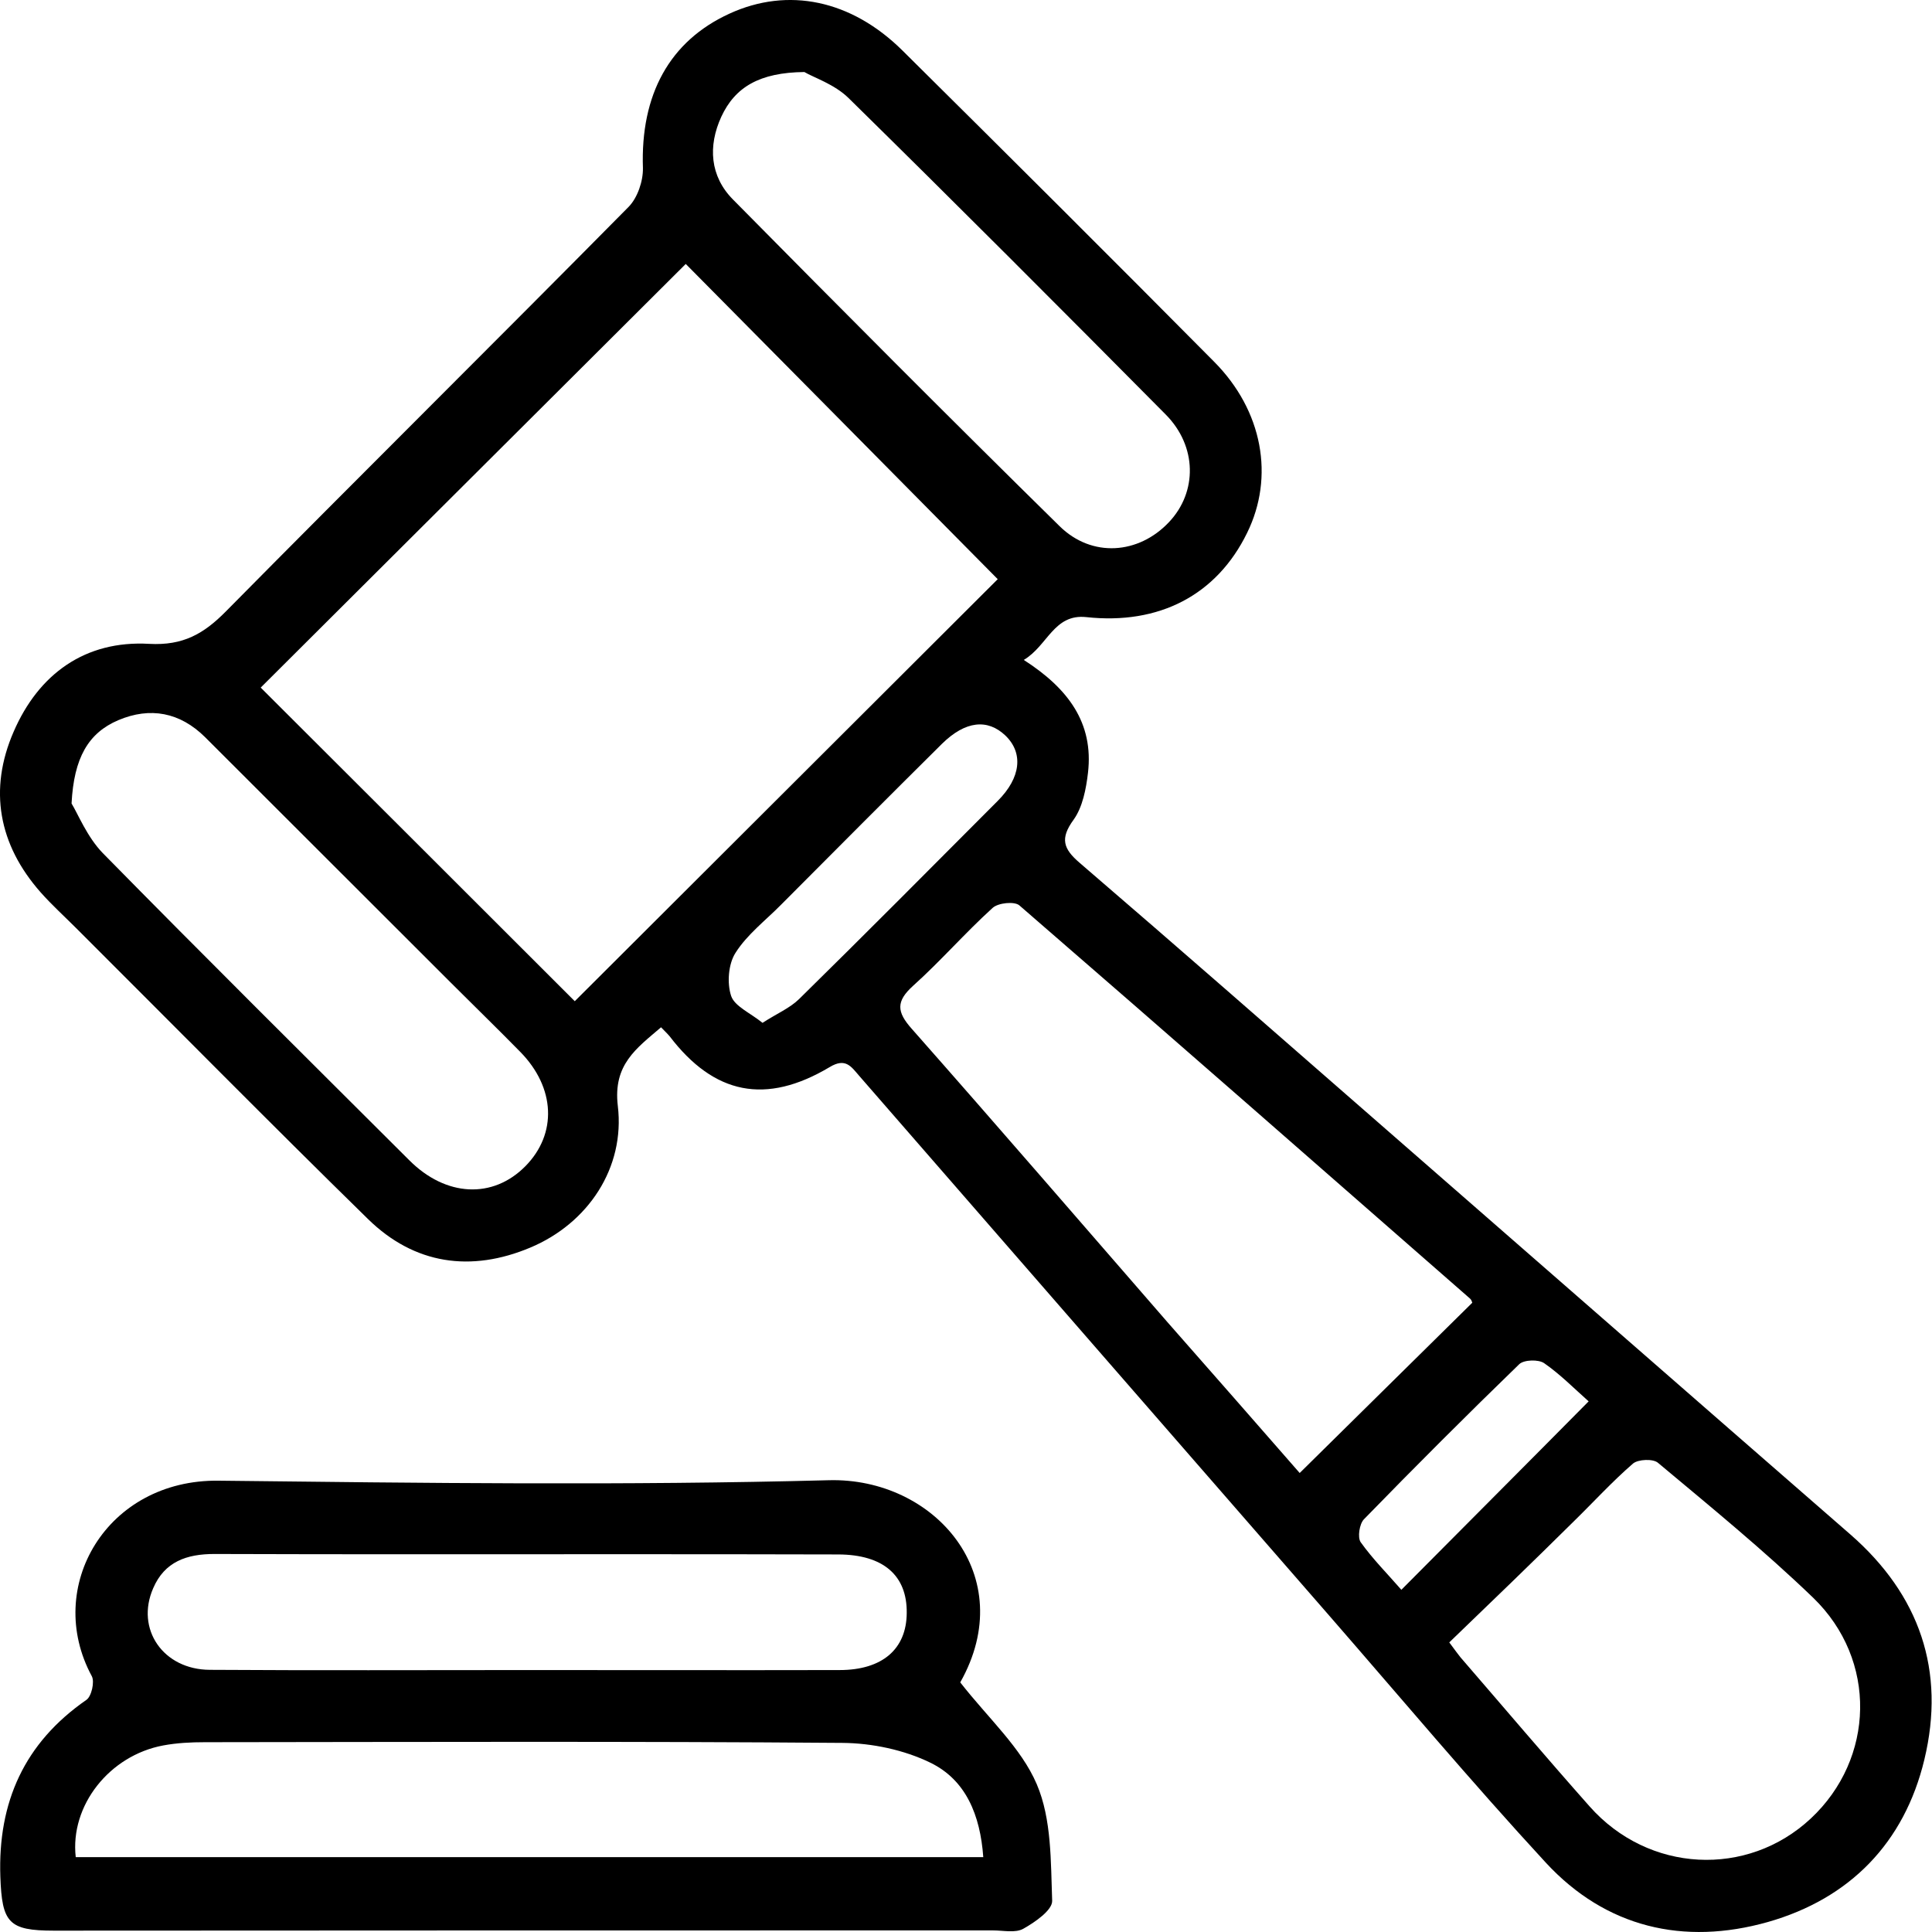
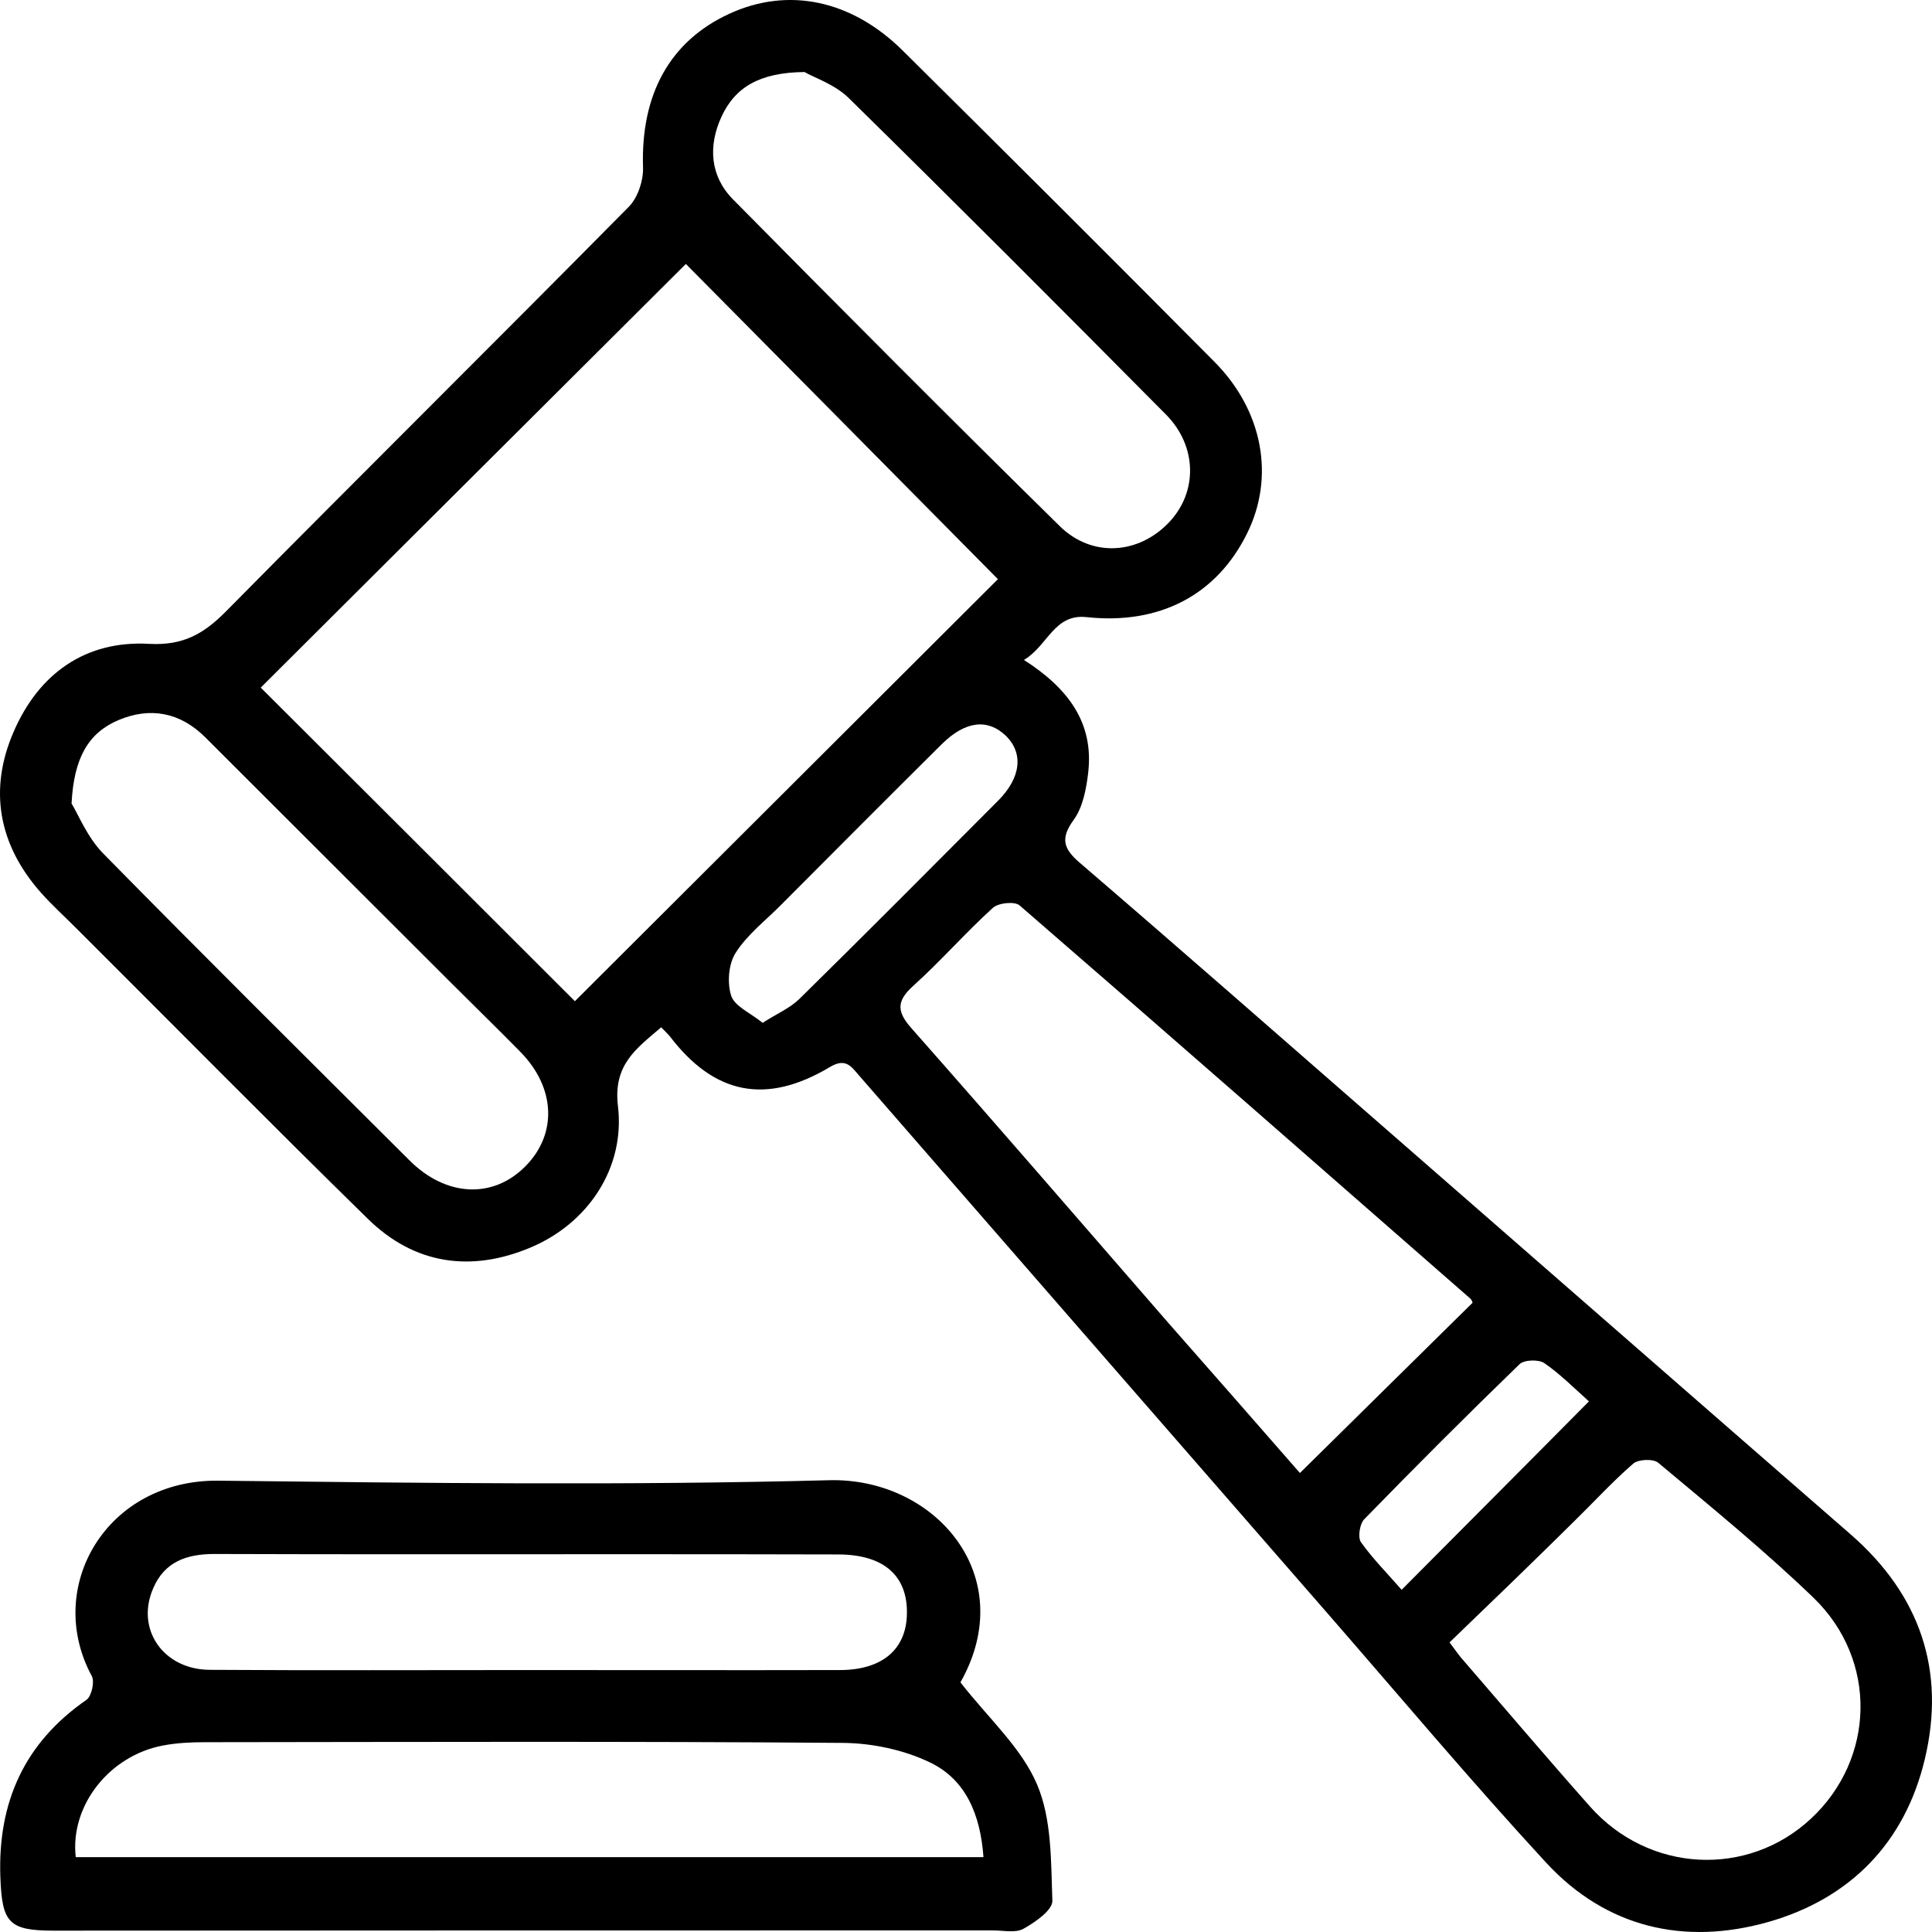
<svg xmlns="http://www.w3.org/2000/svg" width="50" height="50" viewBox="0 0 50 50" fill="none">
-   <path d="M17.108 26.586C16.47 27.134 15.862 27.549 15.989 28.621C16.181 30.222 15.218 31.661 13.725 32.287C12.19 32.932 10.726 32.727 9.522 31.547C6.981 29.06 4.483 26.525 1.966 24.015C1.659 23.708 1.34 23.419 1.051 23.093C-0.039 21.859 -0.298 20.432 0.352 18.939C0.997 17.446 2.201 16.567 3.863 16.663C4.736 16.711 5.272 16.404 5.843 15.826C9.305 12.322 12.81 8.854 16.272 5.35C16.5 5.115 16.645 4.688 16.639 4.351C16.573 2.454 17.325 1.063 18.879 0.353C20.39 -0.34 22.028 -0.009 23.358 1.31C26.055 3.983 28.747 6.663 31.42 9.36C32.684 10.63 32.986 12.346 32.275 13.791C31.486 15.405 29.993 16.175 28.115 15.971C27.272 15.88 27.115 16.711 26.495 17.079C27.639 17.813 28.307 18.704 28.157 19.999C28.109 20.414 28.018 20.89 27.784 21.215C27.428 21.703 27.519 21.968 27.94 22.329C30.511 24.538 33.058 26.772 35.611 29C39.705 32.57 43.793 36.147 47.887 39.711C49.681 41.276 50.356 43.239 49.802 45.539C49.284 47.695 47.869 49.14 45.75 49.742C43.576 50.356 41.559 49.886 40.006 48.206C38.085 46.123 36.261 43.95 34.4 41.812C30.342 37.158 26.29 32.498 22.232 27.838C22.028 27.603 21.883 27.368 21.474 27.615C19.818 28.603 18.481 28.326 17.331 26.82C17.271 26.748 17.199 26.682 17.108 26.586ZM14.875 25.911C18.566 22.227 22.244 18.56 25.821 14.989C23.117 12.256 20.378 9.486 17.747 6.831C14.098 10.468 10.419 14.134 6.747 17.795C9.426 20.468 12.159 23.196 14.875 25.911ZM33.636 38.121C35.153 36.628 36.622 35.171 38.103 33.714C38.091 33.684 38.079 33.636 38.043 33.606C34.16 30.21 30.282 26.808 26.381 23.431C26.254 23.322 25.833 23.364 25.688 23.497C24.978 24.141 24.346 24.87 23.629 25.514C23.184 25.917 23.208 26.188 23.593 26.622C25.815 29.138 28.012 31.685 30.216 34.22C31.372 35.533 32.522 36.845 33.636 38.121ZM37.507 42.505C37.682 42.739 37.736 42.818 37.796 42.89C38.91 44.178 40.012 45.479 41.138 46.749C42.661 48.471 45.22 48.598 46.864 47.062C48.519 45.515 48.592 42.962 46.924 41.349C45.647 40.12 44.269 38.995 42.908 37.857C42.782 37.748 42.396 37.766 42.264 37.875C41.722 38.344 41.234 38.88 40.722 39.38C39.669 40.422 38.603 41.451 37.507 42.505ZM20.817 1.864C19.655 1.876 19.023 2.255 18.668 3.02C18.319 3.779 18.373 4.561 18.969 5.163C21.769 7.999 24.58 10.823 27.422 13.617C28.259 14.441 29.469 14.345 30.252 13.514C30.993 12.732 30.981 11.546 30.168 10.727C27.446 7.981 24.719 5.248 21.961 2.538C21.594 2.177 21.046 2.002 20.817 1.864ZM1.852 20.794C2.02 21.07 2.255 21.66 2.658 22.076C5.284 24.749 7.945 27.386 10.594 30.029C11.539 30.975 12.755 31.035 13.598 30.18C14.423 29.343 14.375 28.151 13.466 27.224C12.876 26.622 12.274 26.038 11.678 25.442C9.552 23.322 7.433 21.197 5.308 19.078C4.657 18.433 3.887 18.289 3.062 18.638C2.285 18.969 1.912 19.613 1.852 20.794ZM19.734 26.471C20.107 26.23 20.438 26.092 20.679 25.857C22.407 24.159 24.111 22.443 25.821 20.727C26.423 20.125 26.489 19.487 26.019 19.035C25.556 18.596 24.984 18.656 24.382 19.246C22.985 20.631 21.6 22.022 20.215 23.413C19.812 23.822 19.336 24.183 19.035 24.659C18.849 24.948 18.812 25.442 18.921 25.773C19.011 26.044 19.415 26.212 19.734 26.471ZM41.114 36.267C40.728 35.924 40.373 35.563 39.964 35.28C39.819 35.177 39.44 35.189 39.319 35.304C37.959 36.622 36.616 37.965 35.297 39.32C35.183 39.44 35.129 39.783 35.213 39.91C35.526 40.349 35.912 40.735 36.267 41.144C37.905 39.494 39.476 37.923 41.114 36.267Z" fill="black" />
-   <path d="M24.851 43.54C25.586 44.48 26.429 45.232 26.832 46.177C27.218 47.081 27.193 48.176 27.23 49.194C27.236 49.435 26.784 49.748 26.483 49.916C26.278 50.031 25.965 49.959 25.7 49.959C17.596 49.959 9.498 49.959 1.394 49.965C0.22 49.965 0.051 49.76 0.009 48.568C-0.057 46.641 0.629 45.106 2.237 43.992C2.369 43.901 2.454 43.522 2.375 43.378C1.129 41.072 2.761 38.284 5.657 38.32C10.919 38.38 16.187 38.447 21.45 38.308C24.195 38.236 26.405 40.789 24.851 43.54ZM1.96 48.062C9.769 48.062 17.578 48.062 25.447 48.062C25.369 46.972 24.996 46.063 24.075 45.617C23.394 45.286 22.569 45.112 21.805 45.106C16.302 45.063 10.805 45.082 5.302 45.088C4.94 45.088 4.579 45.106 4.224 45.172C2.833 45.431 1.809 46.725 1.96 48.062ZM13.646 43.221C16.338 43.221 19.029 43.227 21.727 43.221C22.834 43.221 23.46 42.679 23.466 41.746C23.479 40.771 22.858 40.235 21.702 40.229C19.758 40.223 17.807 40.223 15.862 40.223C12.424 40.223 8.986 40.229 5.548 40.217C4.832 40.217 4.26 40.415 3.965 41.102C3.501 42.161 4.224 43.209 5.428 43.215C8.168 43.233 10.907 43.221 13.646 43.221Z" fill="black" />
+   <path d="M17.112 26.586C16.474 27.134 15.865 27.549 15.992 28.621C16.184 30.222 15.221 31.661 13.727 32.287C12.192 32.932 10.729 32.727 9.524 31.547C6.983 29.06 4.484 26.525 1.966 24.015C1.659 23.708 1.34 23.419 1.051 23.093C-0.039 21.859 -0.298 20.432 0.353 18.939C0.997 17.446 2.201 16.567 3.863 16.663C4.737 16.711 5.273 16.404 5.845 15.826C9.307 12.322 12.812 8.854 16.275 5.35C16.504 5.115 16.648 4.688 16.642 4.351C16.576 2.454 17.329 1.063 18.882 0.353C20.394 -0.34 22.032 -0.009 23.363 1.31C26.061 3.983 28.752 6.663 31.426 9.36C32.691 10.63 32.992 12.346 32.281 13.791C31.492 15.405 29.999 16.175 28.12 15.971C27.277 15.88 27.12 16.711 26.5 17.079C27.644 17.813 28.313 18.704 28.162 19.999C28.114 20.414 28.024 20.89 27.789 21.215C27.433 21.703 27.524 21.968 27.945 22.329C30.517 24.538 33.064 26.772 35.617 29C39.712 32.57 43.801 36.147 47.896 39.711C49.691 41.276 50.365 43.239 49.811 45.539C49.294 47.695 47.878 49.14 45.758 49.742C43.585 50.356 41.567 49.886 40.014 48.206C38.093 46.123 36.268 43.95 34.407 41.812C30.348 37.158 26.295 32.498 22.236 27.838C22.032 27.603 21.887 27.368 21.478 27.615C19.822 28.603 18.485 28.326 17.335 26.82C17.274 26.748 17.202 26.682 17.112 26.586ZM14.878 25.911C18.569 22.227 22.249 18.56 25.826 14.989C23.122 12.256 20.382 9.486 17.75 6.831C14.101 10.468 10.421 14.134 6.748 17.795C9.428 20.468 12.162 23.196 14.878 25.911ZM33.642 38.121C35.16 36.628 36.629 35.171 38.111 33.714C38.099 33.684 38.087 33.636 38.05 33.606C34.166 30.21 30.288 26.808 26.386 23.431C26.259 23.322 25.838 23.364 25.693 23.497C24.983 24.141 24.35 24.87 23.634 25.514C23.188 25.917 23.212 26.188 23.598 26.622C25.82 29.138 28.018 31.685 30.222 34.22C31.378 35.533 32.528 36.845 33.642 38.121ZM37.514 42.505C37.689 42.739 37.743 42.818 37.803 42.89C38.917 44.178 40.02 45.479 41.146 46.749C42.669 48.471 45.229 48.598 46.873 47.062C48.529 45.515 48.601 42.962 46.933 41.349C45.656 40.12 44.277 38.995 42.916 37.857C42.79 37.748 42.404 37.766 42.272 37.875C41.73 38.344 41.242 38.88 40.73 39.38C39.676 40.422 38.61 41.451 37.514 42.505ZM20.821 1.864C19.659 1.876 19.027 2.255 18.672 3.02C18.322 3.779 18.376 4.561 18.973 5.163C21.773 7.999 24.585 10.823 27.427 13.617C28.265 14.441 29.475 14.345 30.258 13.514C30.999 12.732 30.986 11.546 30.174 10.727C27.452 7.981 24.724 5.248 21.966 2.538C21.598 2.177 21.05 2.002 20.821 1.864ZM1.852 20.794C2.021 21.07 2.256 21.66 2.659 22.076C5.285 24.749 7.946 27.386 10.596 30.029C11.541 30.975 12.758 31.035 13.601 30.18C14.426 29.343 14.378 28.151 13.469 27.224C12.878 26.622 12.276 26.038 11.68 25.442C9.554 23.322 7.434 21.197 5.309 19.078C4.658 18.433 3.887 18.289 3.062 18.638C2.286 18.969 1.912 19.613 1.852 20.794ZM19.737 26.471C20.111 26.23 20.442 26.092 20.683 25.857C22.411 24.159 24.115 22.443 25.826 20.727C26.428 20.125 26.494 19.487 26.024 19.035C25.561 18.596 24.989 18.656 24.386 19.246C22.989 20.631 21.604 22.022 20.219 23.413C19.816 23.822 19.34 24.183 19.039 24.659C18.852 24.948 18.816 25.442 18.924 25.773C19.015 26.044 19.418 26.212 19.737 26.471ZM41.122 36.267C40.736 35.924 40.381 35.563 39.971 35.28C39.827 35.177 39.447 35.189 39.327 35.304C37.966 36.622 36.623 37.965 35.304 39.32C35.19 39.44 35.136 39.783 35.22 39.91C35.533 40.349 35.919 40.735 36.274 41.144C37.912 39.494 39.484 37.923 41.122 36.267Z" fill="black" />
+   <path d="M24.856 43.54C25.591 44.48 26.434 45.232 26.837 46.177C27.223 47.081 27.199 48.176 27.235 49.194C27.241 49.435 26.789 49.748 26.488 49.916C26.283 50.031 25.97 49.959 25.705 49.959C17.599 49.959 9.5 49.959 1.394 49.965C0.22 49.965 0.051 49.76 0.009 48.568C-0.057 46.641 0.63 45.106 2.237 43.992C2.37 43.901 2.454 43.522 2.376 43.378C1.129 41.072 2.761 38.284 5.658 38.32C10.921 38.38 16.19 38.447 21.454 38.308C24.2 38.236 26.41 40.789 24.856 43.54ZM1.96 48.062C9.771 48.062 17.581 48.062 25.452 48.062C25.374 46.972 25.001 46.063 24.079 45.617C23.399 45.286 22.574 45.112 21.809 45.106C16.305 45.063 10.807 45.082 5.303 45.088C4.941 45.088 4.58 45.106 4.225 45.172C2.834 45.431 1.81 46.725 1.96 48.062ZM13.649 43.221C16.341 43.221 19.033 43.227 21.731 43.221C22.839 43.221 23.465 42.679 23.471 41.746C23.483 40.771 22.863 40.235 21.707 40.229C19.761 40.223 17.81 40.223 15.865 40.223C12.427 40.223 8.988 40.229 5.549 40.217C4.833 40.217 4.261 40.415 3.966 41.102C3.502 42.161 4.225 43.209 5.429 43.215C8.169 43.233 10.909 43.221 13.649 43.221Z" fill="black" />
</svg>
